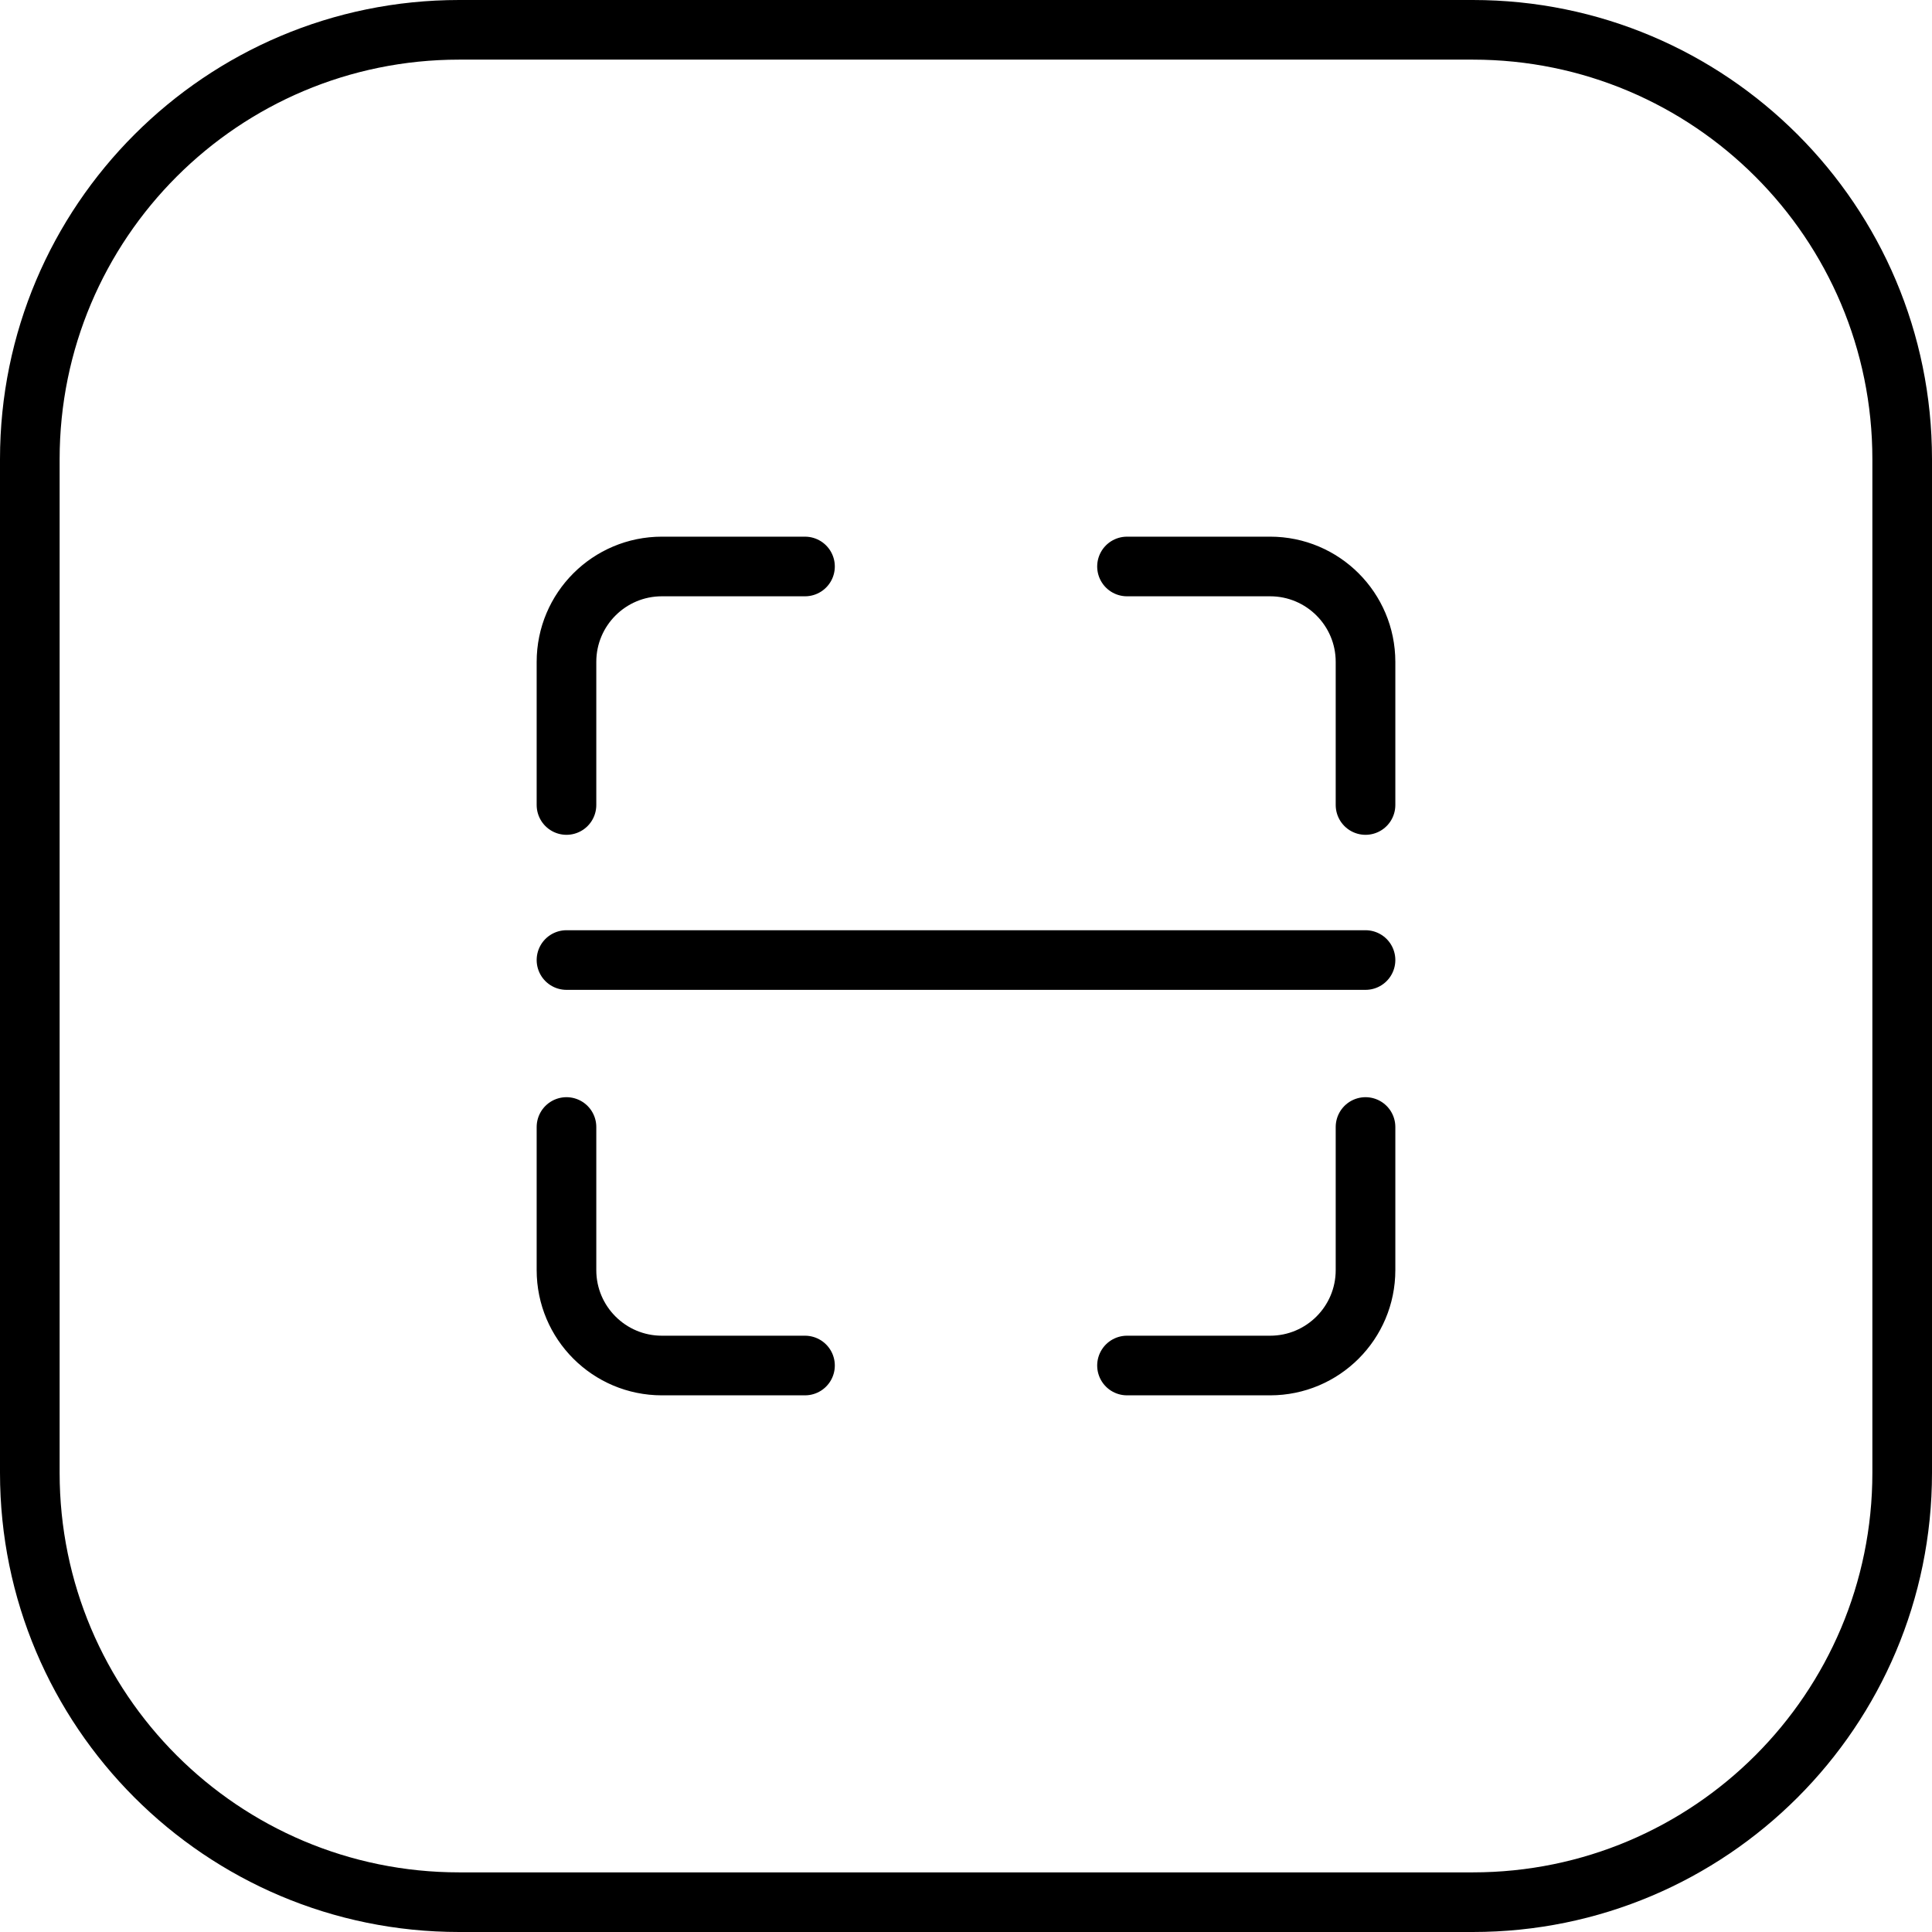
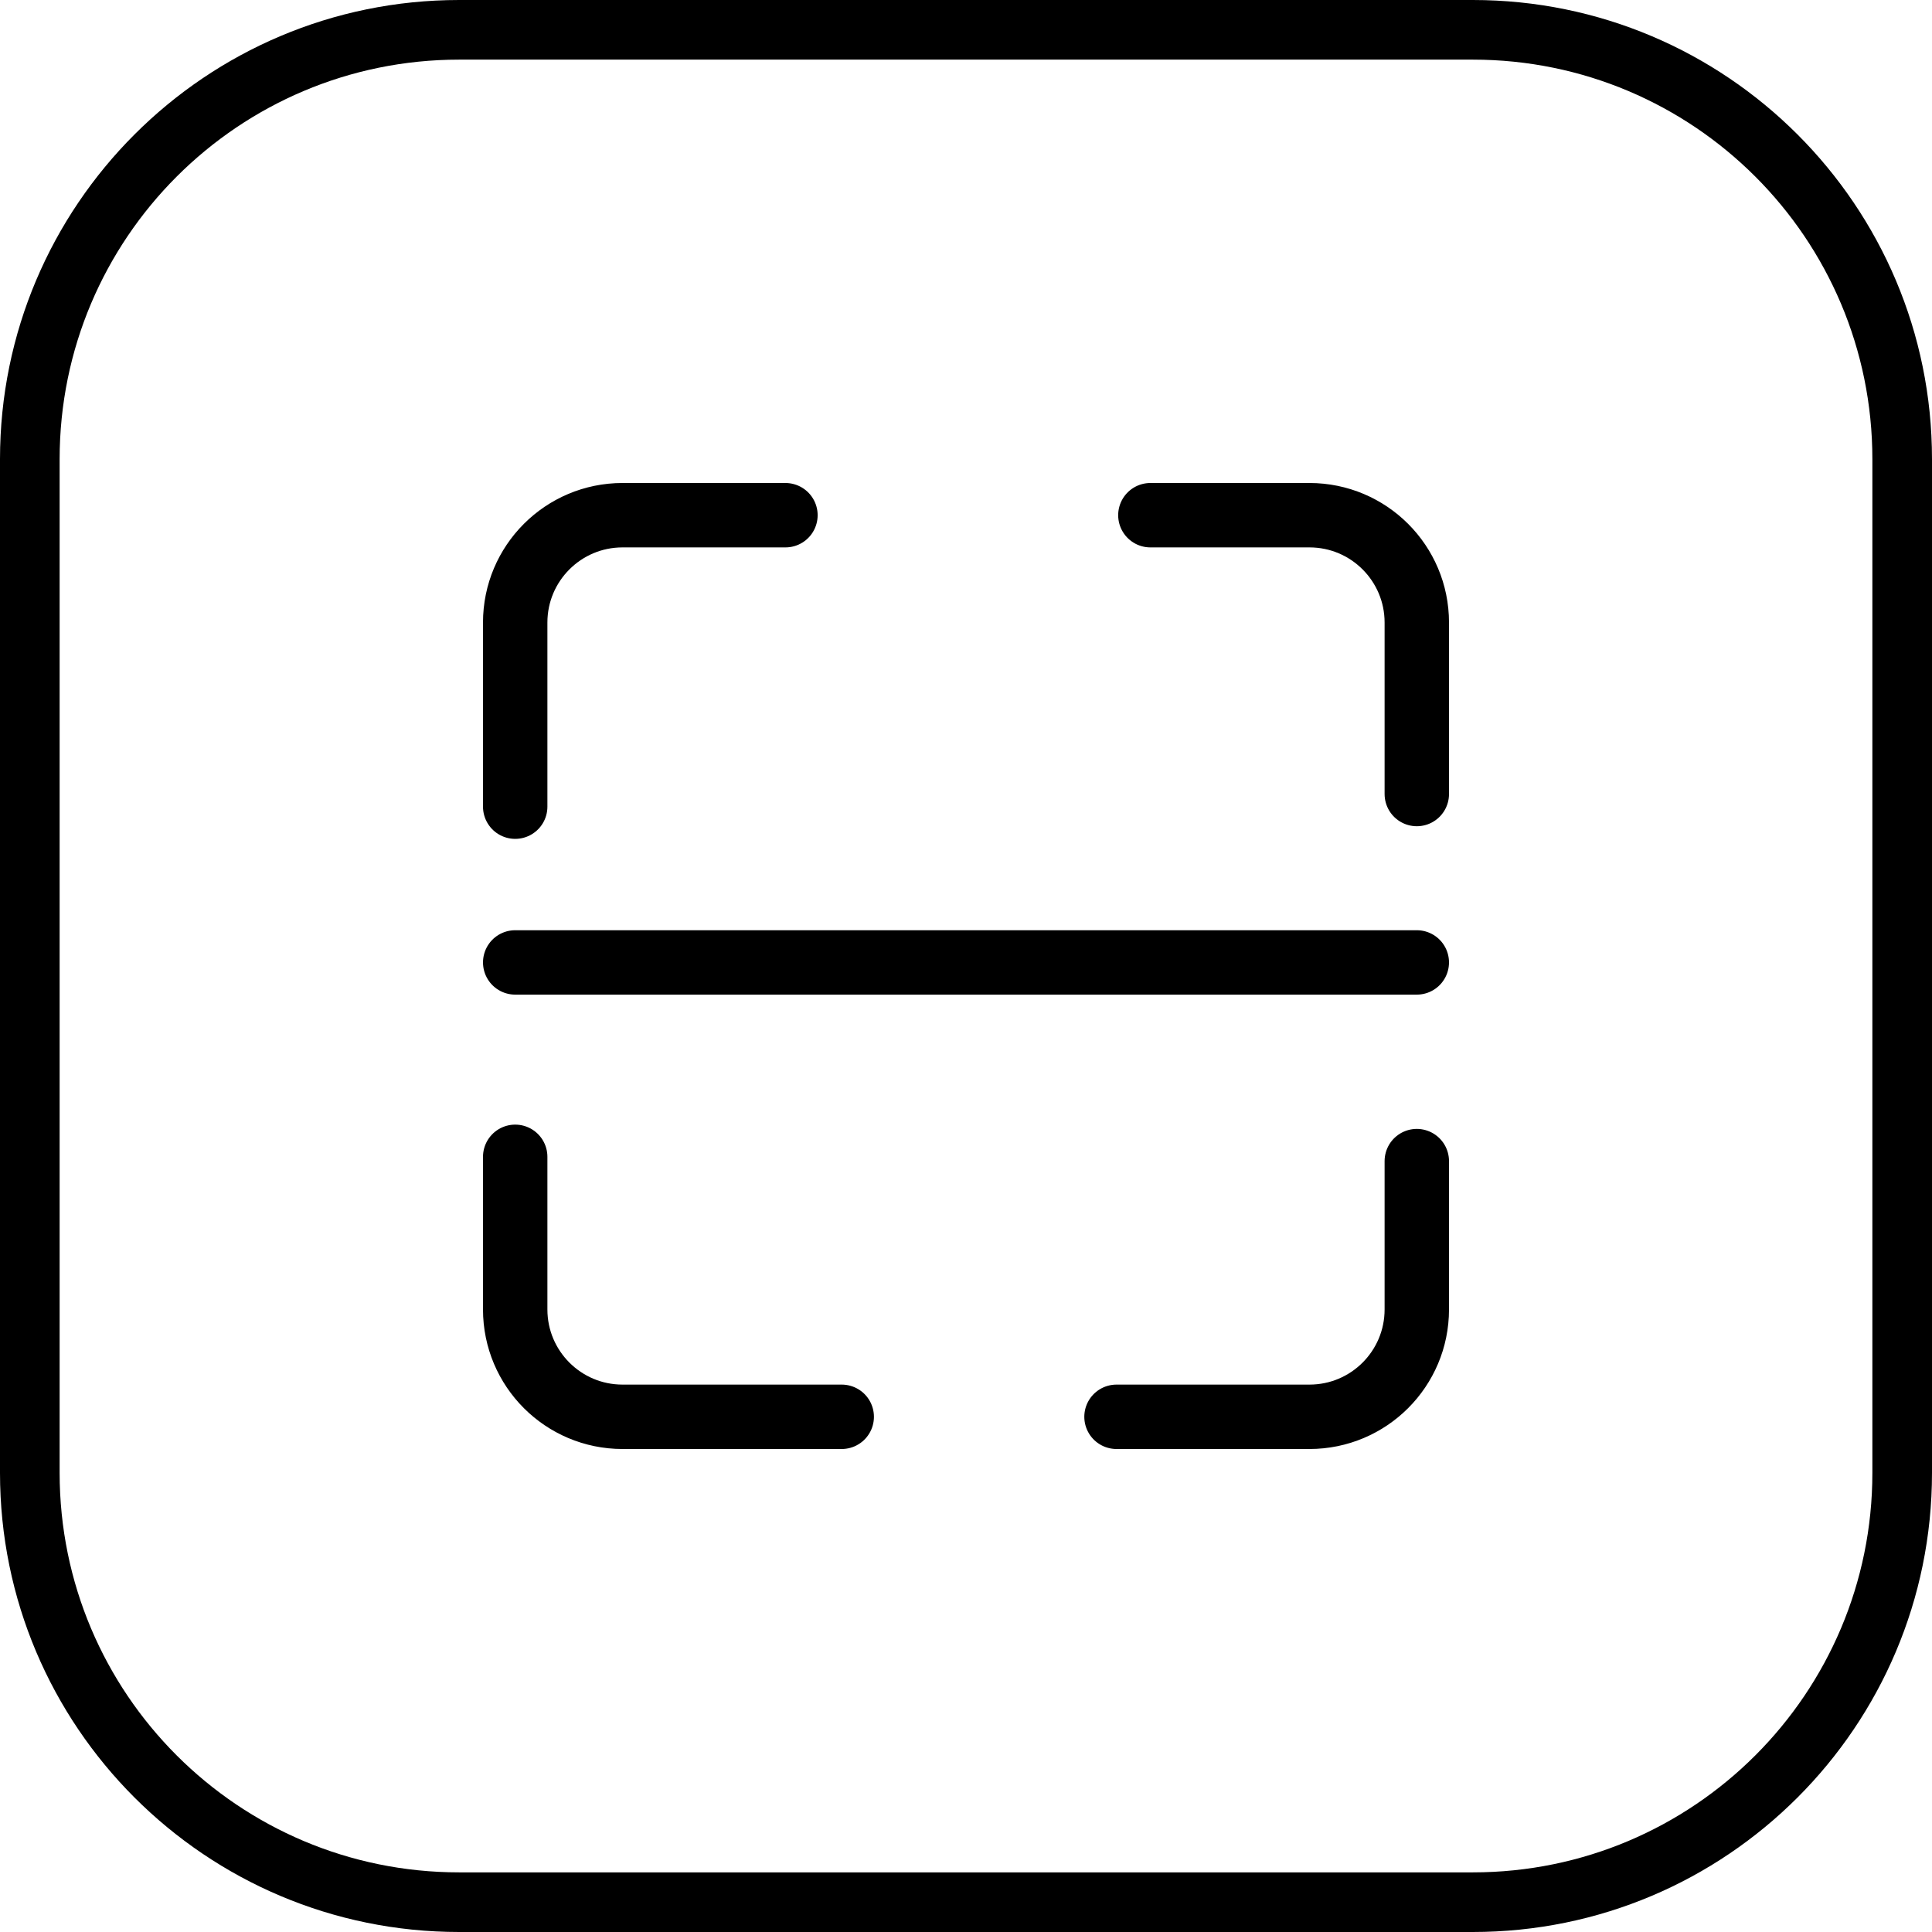
<svg xmlns="http://www.w3.org/2000/svg" width="81" height="81" viewBox="0 0 81 81">
  <path fill="#000000" fill-rule="evenodd" d="M19.25,2.5C9.999,2.5 2.5,9.999 2.5,19.25V61.75C2.5,71.001 9.999,78.5 19.25,78.5H61.75C71.001,78.5 78.5,71.001 78.5,61.75V19.25C78.5,9.999 71.001,2.5 61.75,2.5H19.25ZM0,19.25C0,8.619 8.619,0 19.25,0H61.75C72.382,0 81,8.619 81,19.25V61.75C81,72.382 72.382,81 61.75,81H19.25C8.619,81 0,72.382 0,61.75V19.25Z" />
-   <g fill="none" stroke="#000000" stroke-width="2.5" stroke-linecap="round" stroke-linejoin="round">
-     <path d="M23.75,33.75 V27.75 A4,4 0 0 1 27.75,23.75 H33.75" />
-     <path d="M47.25,23.75 H53.25 A4,4 0 0 1 57.25,27.75 V33.75" />
-     <path d="M57.25,47.25 V53.25 A4,4 0 0 1 53.25,57.25 H47.25" />
-     <path d="M33.75,57.25 H27.75 A4,4 0 0 1 23.75,53.25 V47.25" />
-     <path d="M23.75,40.25 H57.25" />
+   <g fill="none" stroke="#000000" stroke-width="2.7" stroke-linecap="round" stroke-linejoin="round">
+     <path d="M21.6,33.82 V26.1 A4.5,4.5 0 0 1 26.1,21.6 H32.93" />
+     <path d="M48.23,21.6 H54.9 A4.5,4.5 0 0 1 59.4,26.1 V33.29" />
+     <path d="M59.4,48.68 V54.9 A4.5,4.5 0 0 1 54.9,59.4 H46.81" />
+     <path d="M35.29,59.4 H26.1 A4.5,4.5 0 0 1 21.6,54.9 V48.5" />
+     <path d="M21.6,40.35 H59.4" />
  </g>
</svg>
